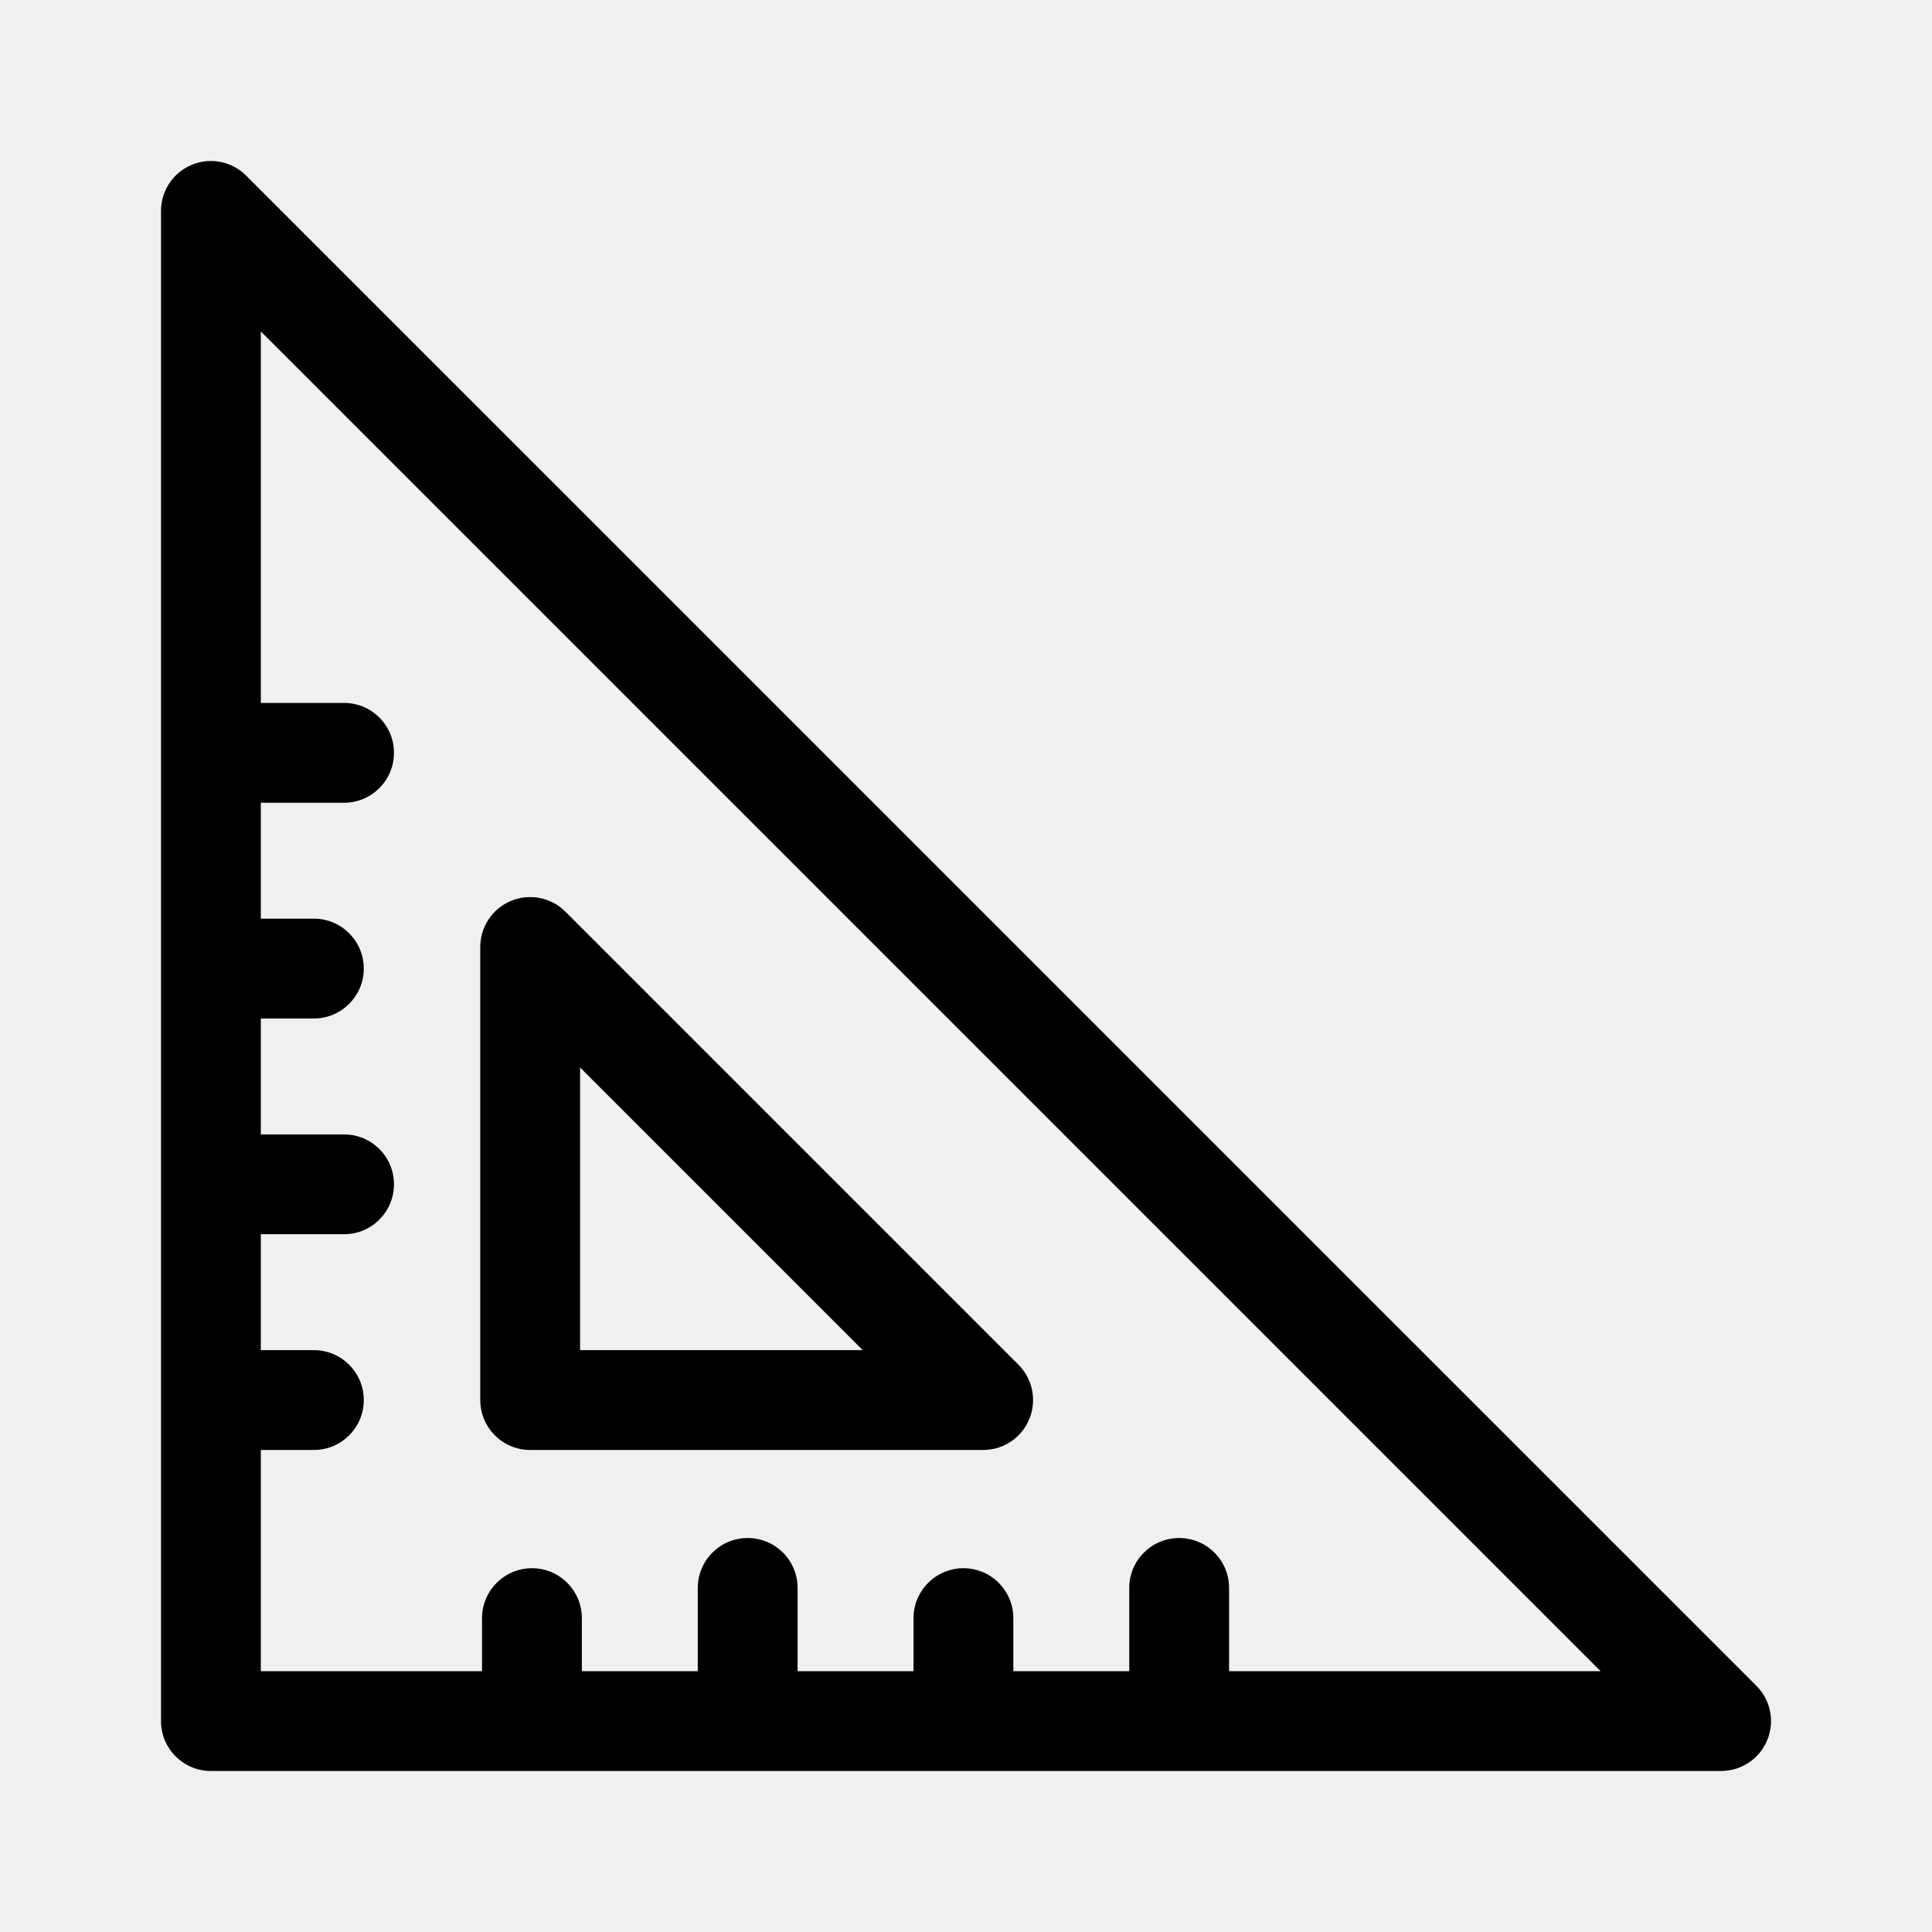
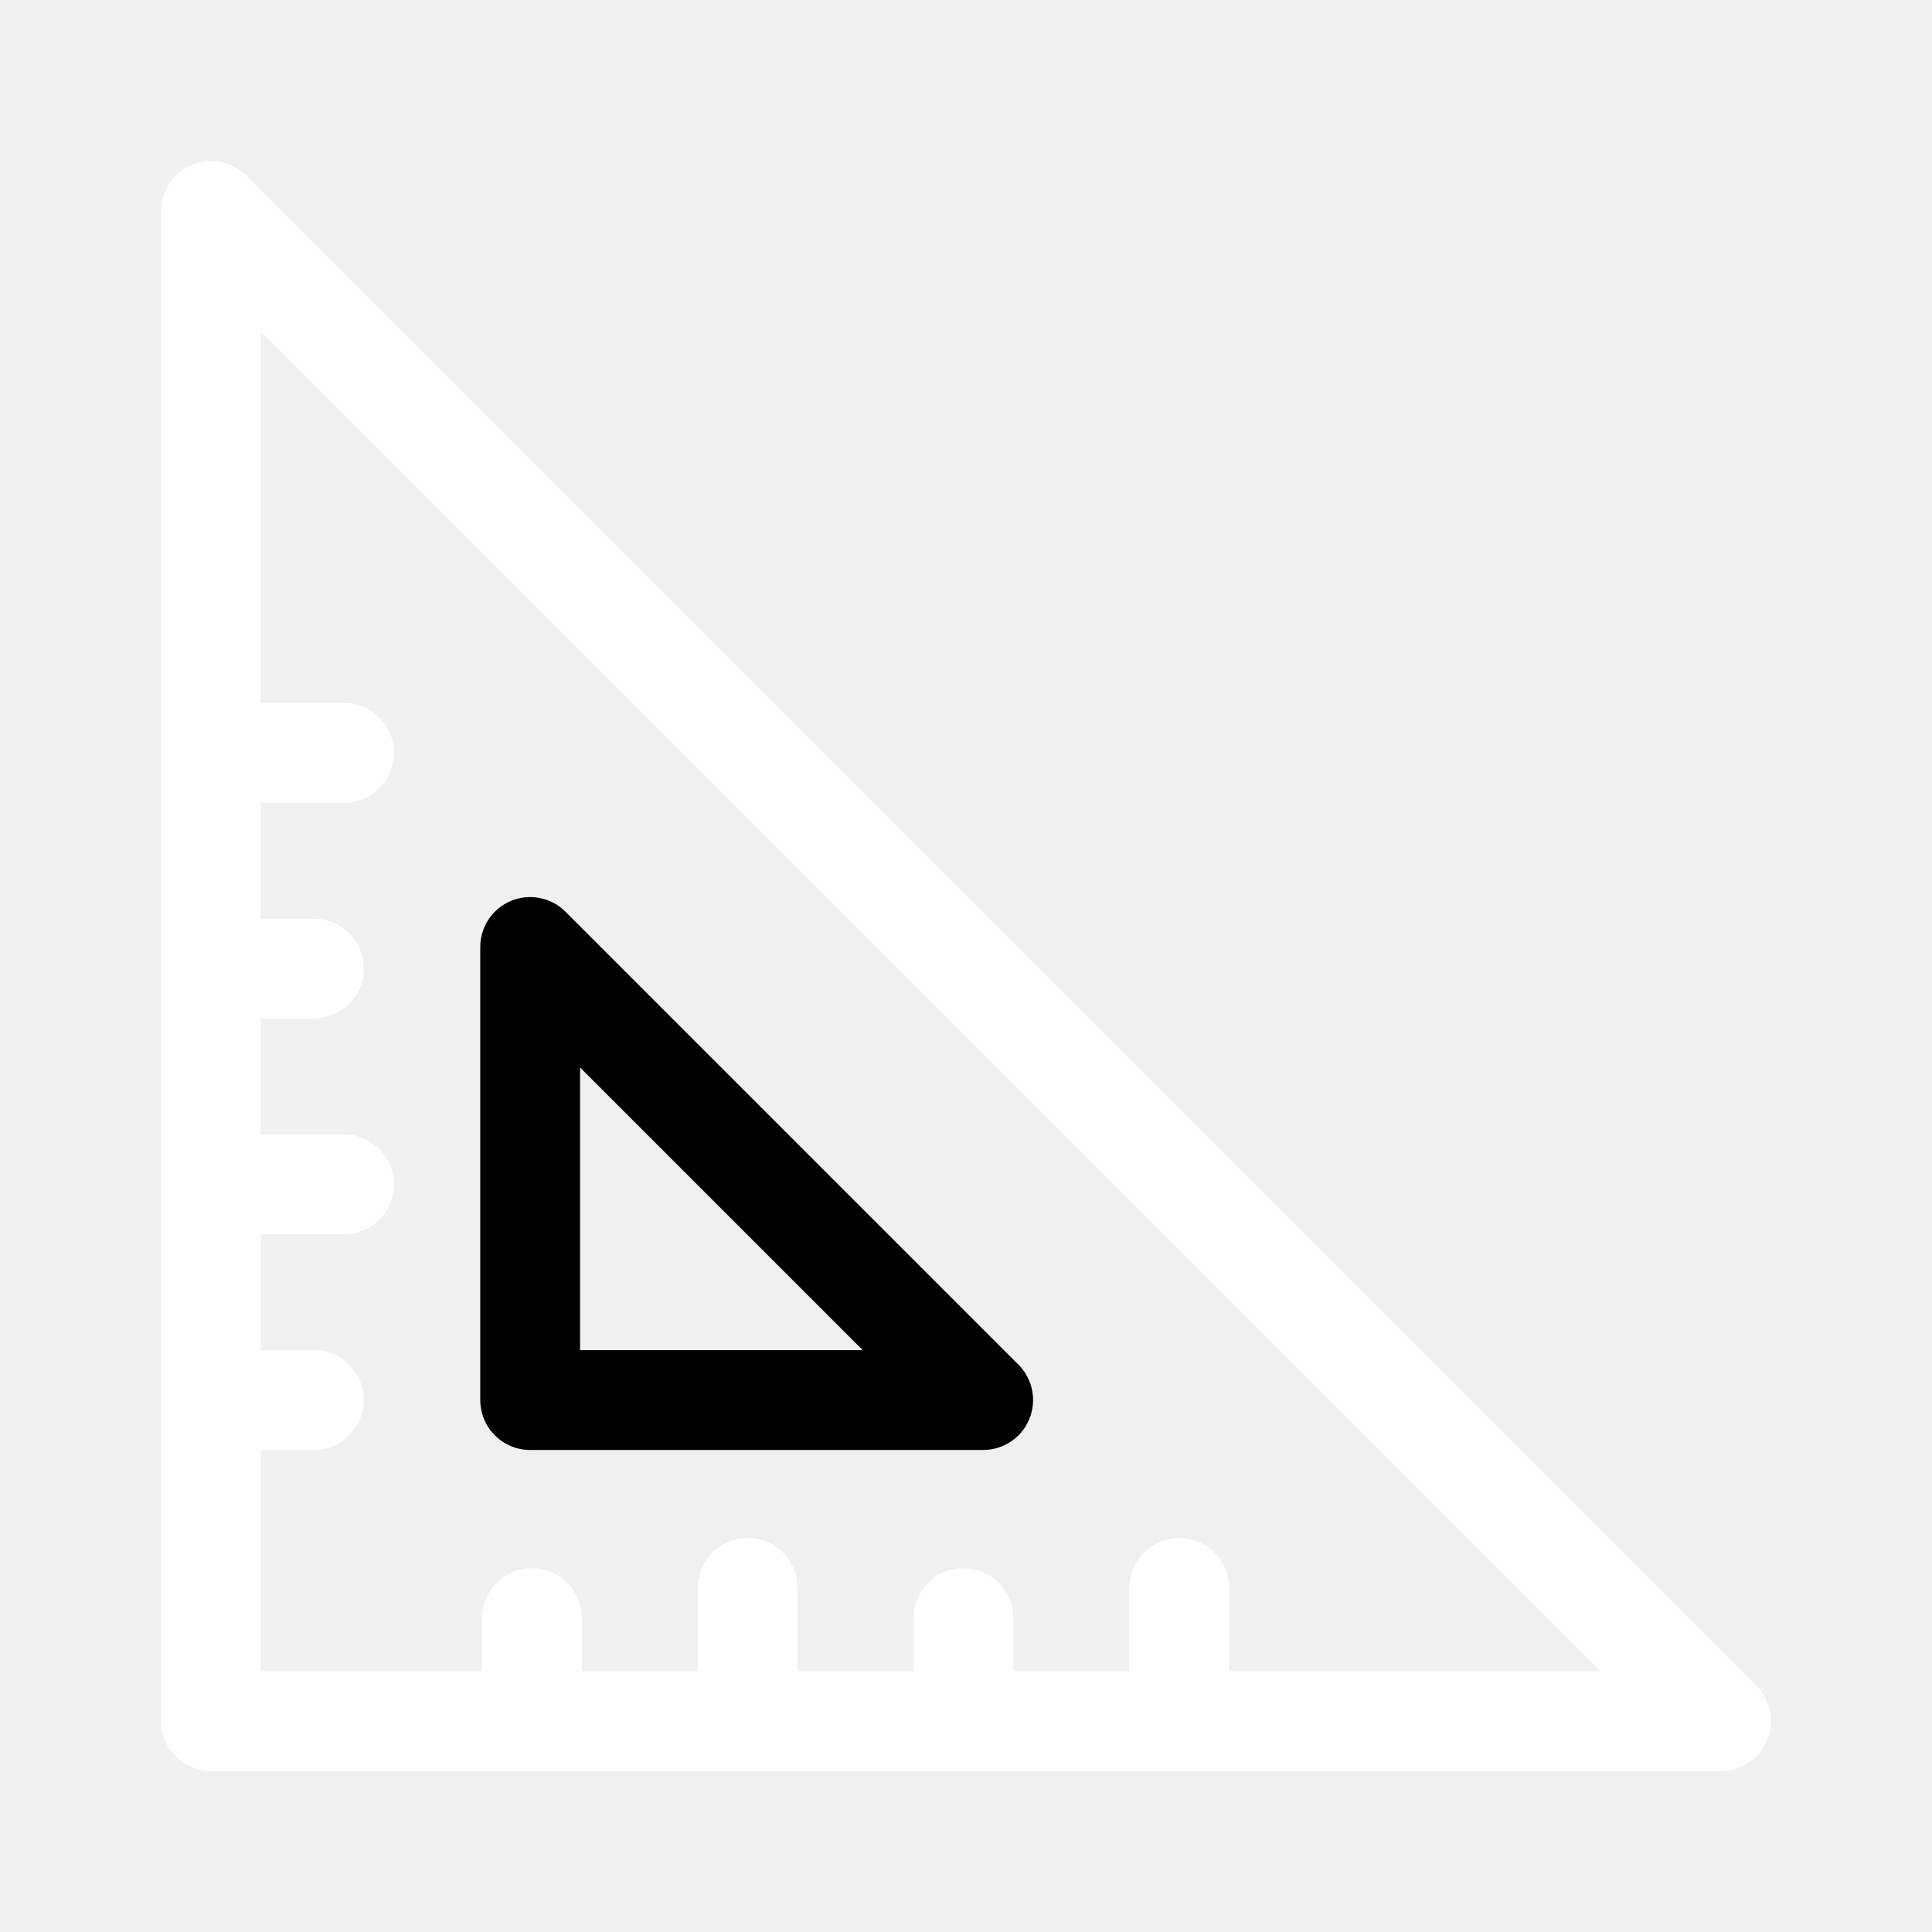
<svg xmlns="http://www.w3.org/2000/svg" width="24" height="24" viewBox="0 0 24 24" fill="none">
-   <path d="M21.819 20.942L3.058 2.182C2.881 2.004 2.615 1.951 2.383 2.047C2.151 2.143 2 2.369 2 2.62V21.38C2 21.722 2.278 22 2.62 22H21.38C21.631 22 21.857 21.849 21.953 21.617C22.049 21.386 21.996 21.119 21.819 20.942ZM15.268 20.76V19.726C15.268 19.383 14.991 19.106 14.648 19.106C14.306 19.106 14.028 19.383 14.028 19.726V20.76H12.588V20.101C12.588 19.759 12.311 19.481 11.969 19.481C11.626 19.481 11.348 19.759 11.348 20.101V20.76H9.908V19.726C9.908 19.383 9.631 19.106 9.288 19.106C8.946 19.106 8.668 19.383 8.668 19.726V20.76H7.228V20.101C7.228 19.759 6.951 19.481 6.609 19.481C6.266 19.481 5.988 19.759 5.988 20.101V20.76H3.24V18.012H3.899C4.241 18.012 4.519 17.734 4.519 17.392C4.519 17.049 4.241 16.772 3.899 16.772H3.24V15.332H4.274C4.617 15.332 4.894 15.054 4.894 14.712C4.894 14.369 4.617 14.092 4.274 14.092H3.24V12.652H3.899C4.241 12.652 4.519 12.374 4.519 12.032C4.519 11.689 4.241 11.412 3.899 11.412H3.24V9.972H4.274C4.617 9.972 4.894 9.694 4.894 9.352C4.894 9.009 4.617 8.732 4.274 8.732H3.24V4.117L19.883 20.76H15.268Z" fill="black" />
+   <path d="M21.819 20.942L3.058 2.182C2.881 2.004 2.615 1.951 2.383 2.047C2.151 2.143 2 2.369 2 2.62V21.38C2 21.722 2.278 22 2.62 22H21.38C21.631 22 21.857 21.849 21.953 21.617C22.049 21.386 21.996 21.119 21.819 20.942ZM15.268 20.76V19.726C15.268 19.383 14.991 19.106 14.648 19.106C14.306 19.106 14.028 19.383 14.028 19.726V20.76H12.588V20.101C12.588 19.759 12.311 19.481 11.969 19.481C11.626 19.481 11.348 19.759 11.348 20.101V20.76H9.908V19.726C9.908 19.383 9.631 19.106 9.288 19.106C8.946 19.106 8.668 19.383 8.668 19.726V20.76H7.228V20.101C7.228 19.759 6.951 19.481 6.609 19.481C6.266 19.481 5.988 19.759 5.988 20.101V20.76H3.24V18.012H3.899C4.241 18.012 4.519 17.734 4.519 17.392C4.519 17.049 4.241 16.772 3.899 16.772H3.24V15.332H4.274C4.617 15.332 4.894 15.054 4.894 14.712C4.894 14.369 4.617 14.092 4.274 14.092H3.24V12.652H3.899C4.241 12.652 4.519 12.374 4.519 12.032C4.519 11.689 4.241 11.412 3.899 11.412H3.24V9.972H4.274C4.617 9.972 4.894 9.694 4.894 9.352C4.894 9.009 4.617 8.732 4.274 8.732H3.24V4.117L19.883 20.76H15.268Z" fill="#fff" />
  <path d="M6.586 18.012H12.214C12.464 18.012 12.691 17.861 12.786 17.629C12.882 17.397 12.829 17.131 12.652 16.953L7.024 11.325C6.847 11.148 6.58 11.095 6.348 11.191C6.117 11.287 5.966 11.513 5.966 11.764V17.392C5.966 17.734 6.243 18.012 6.586 18.012ZM7.206 13.261L10.717 16.772H7.206V13.261Z" fill="black" />
</svg>
